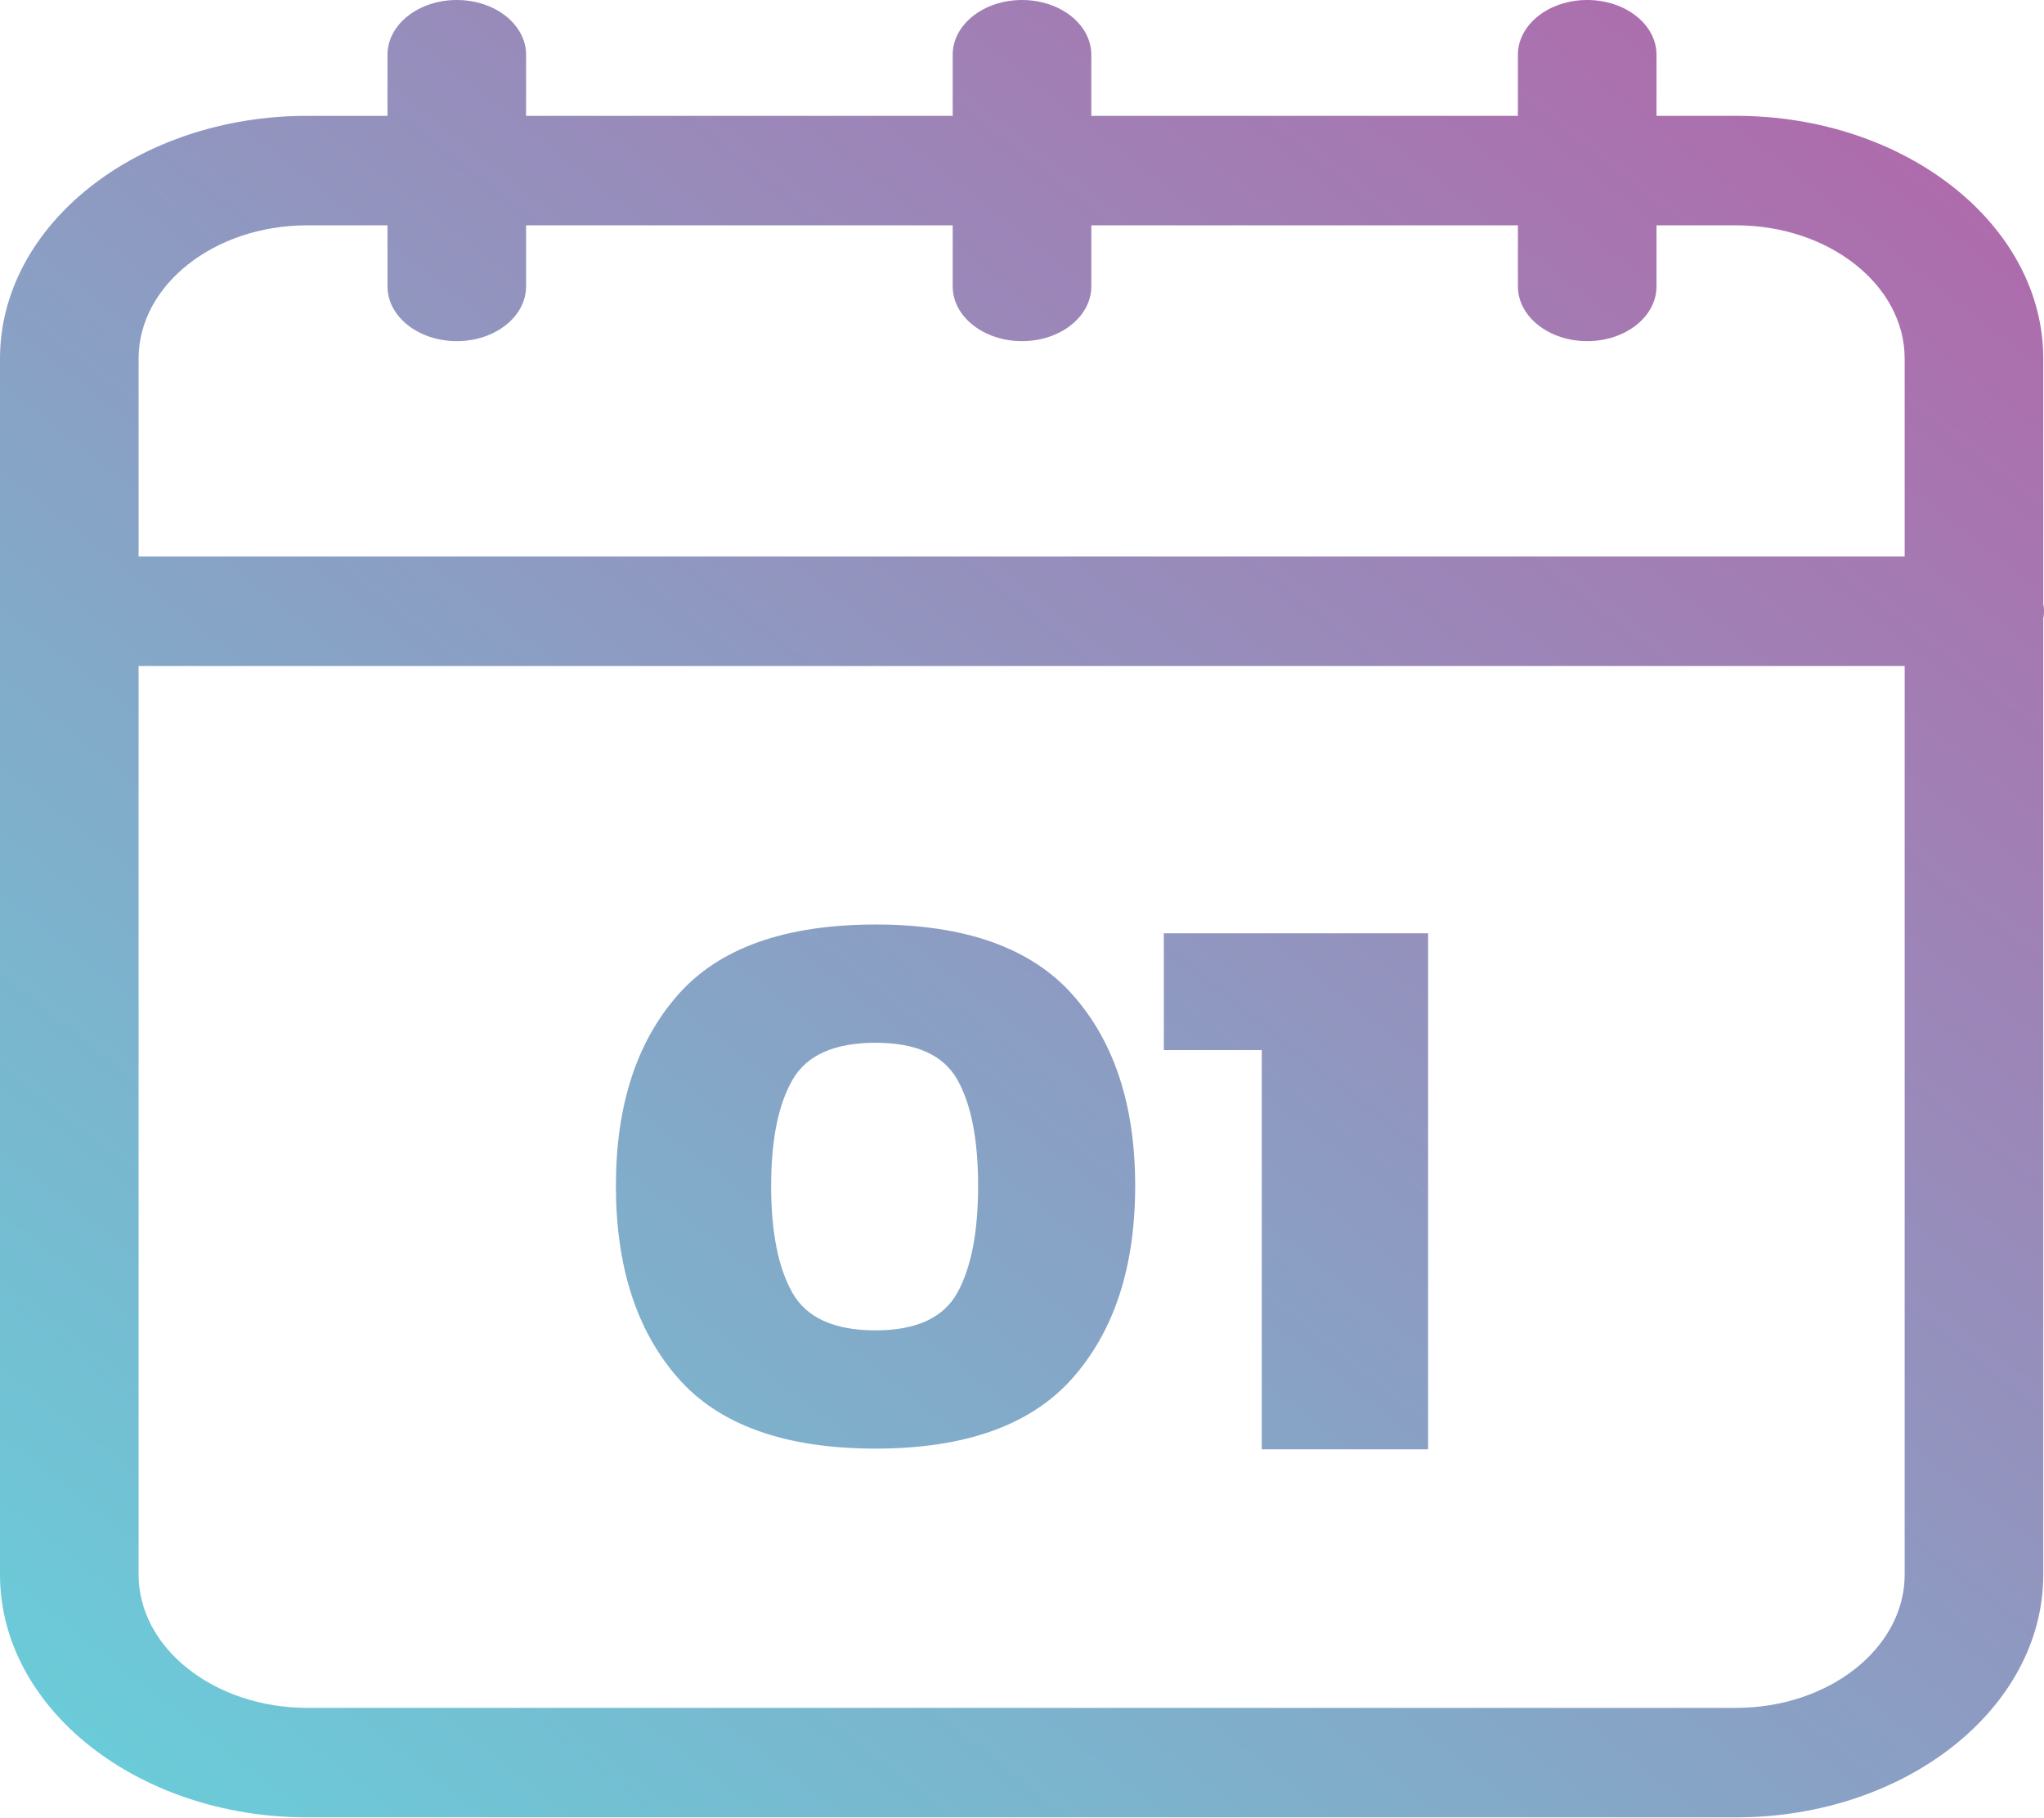
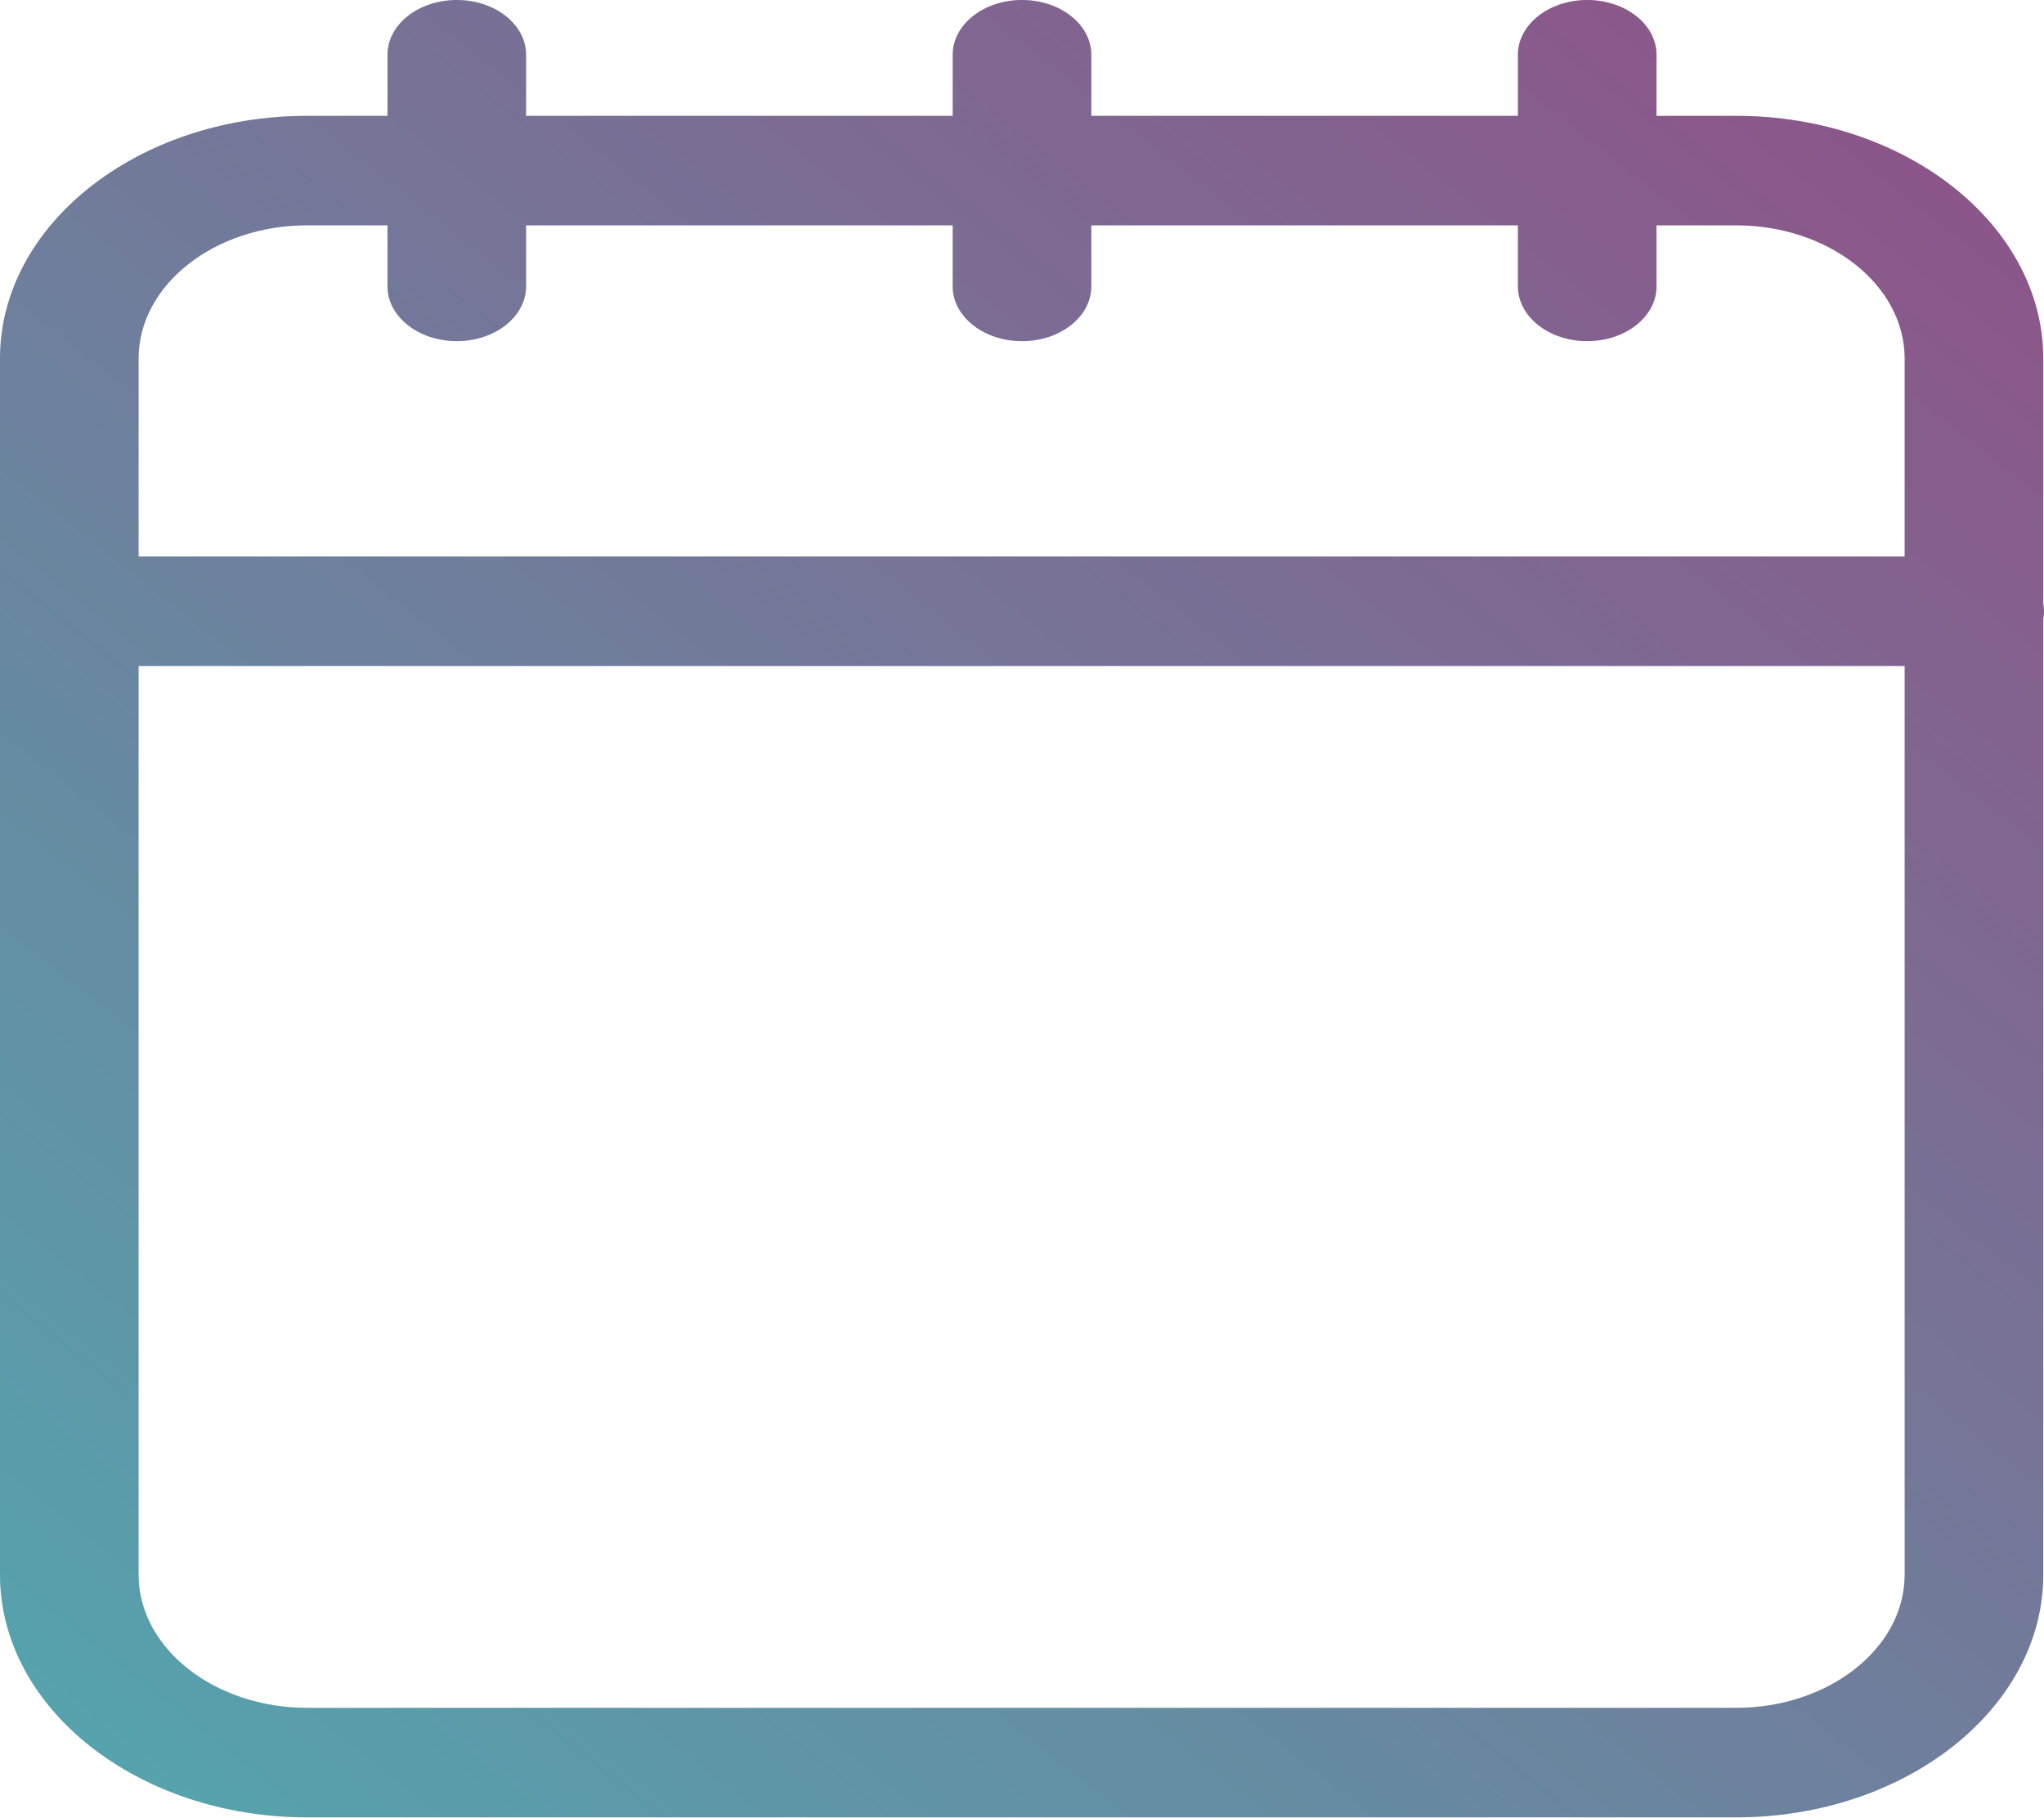
<svg xmlns="http://www.w3.org/2000/svg" width="108" height="96" viewBox="0 0 108 96" fill="none">
-   <path d="M108 32.288C108 32.153 107.984 32.02 107.961 31.889V18.941C107.961 11.871 100.678 6.119 91.726 6.119H87.526V2.892C87.526 1.295 85.887 0 83.865 0C81.843 0 80.203 1.295 80.203 2.892V6.119H57.662V2.892C57.662 1.295 56.022 0 54 0C51.978 0 50.338 1.295 50.338 2.892V6.119H27.797V2.892C27.797 1.295 26.157 0 24.135 0C22.113 0 20.474 1.295 20.474 2.892V6.119H16.235C7.283 6.119 0 11.871 0 18.941V83.178C0 90.248 7.283 96 16.235 96H91.726C100.678 96 107.961 90.248 107.961 83.178V32.688C107.984 32.557 108 32.424 108 32.288ZM16.235 11.902H20.474V15.129C20.474 16.726 22.113 18.021 24.135 18.021C26.157 18.021 27.797 16.726 27.797 15.129V11.902H50.338V15.129C50.338 16.726 51.978 18.021 54 18.021C56.022 18.021 57.662 16.726 57.662 15.129V11.902H80.203V15.129C80.203 16.726 81.843 18.021 83.865 18.021C85.887 18.021 87.526 16.726 87.526 15.129V11.902H91.726C96.64 11.902 100.638 15.06 100.638 18.941V29.397H7.323V18.941C7.323 15.06 11.321 11.902 16.235 11.902ZM91.726 90.216H16.235C11.321 90.216 7.323 87.059 7.323 83.178V35.18H100.638V83.178C100.638 87.059 96.64 90.216 91.726 90.216ZM32.543 62.641C32.543 58.399 33.633 55.039 35.814 52.558C37.994 50.078 41.477 48.837 46.262 48.837C51.013 48.837 54.488 50.078 56.685 52.558C58.882 55.039 59.98 58.399 59.98 62.641C59.98 66.907 58.882 70.288 56.685 72.781C54.488 75.275 51.013 76.521 46.262 76.521C41.477 76.521 37.994 75.274 35.814 72.781C33.633 70.288 32.543 66.907 32.543 62.641ZM51.681 62.641C51.681 60.199 51.315 58.329 50.583 57.031C49.85 55.733 48.41 55.083 46.262 55.083C44.081 55.083 42.616 55.739 41.868 57.05C41.119 58.361 40.745 60.225 40.745 62.641C40.745 65.083 41.119 66.965 41.868 68.289C42.616 69.613 44.081 70.275 46.262 70.275C48.41 70.275 49.85 69.613 50.583 68.289C51.315 66.965 51.681 65.083 51.681 62.641ZM61.494 55.469V49.3H75.457V76.559H66.669V55.469H61.494Z" fill="url(#paint0_linear_177_791)" />
+   <path d="M108 32.288C108 32.153 107.984 32.02 107.961 31.889V18.941C107.961 11.871 100.678 6.119 91.726 6.119H87.526V2.892C87.526 1.295 85.887 0 83.865 0C81.843 0 80.203 1.295 80.203 2.892V6.119H57.662V2.892C57.662 1.295 56.022 0 54 0C51.978 0 50.338 1.295 50.338 2.892V6.119H27.797V2.892C27.797 1.295 26.157 0 24.135 0C22.113 0 20.474 1.295 20.474 2.892V6.119H16.235C7.283 6.119 0 11.871 0 18.941V83.178C0 90.248 7.283 96 16.235 96H91.726C100.678 96 107.961 90.248 107.961 83.178V32.688C107.984 32.557 108 32.424 108 32.288ZM16.235 11.902H20.474V15.129C20.474 16.726 22.113 18.021 24.135 18.021C26.157 18.021 27.797 16.726 27.797 15.129V11.902H50.338V15.129C50.338 16.726 51.978 18.021 54 18.021C56.022 18.021 57.662 16.726 57.662 15.129V11.902H80.203V15.129C80.203 16.726 81.843 18.021 83.865 18.021C85.887 18.021 87.526 16.726 87.526 15.129V11.902H91.726C96.64 11.902 100.638 15.06 100.638 18.941V29.397H7.323V18.941C7.323 15.06 11.321 11.902 16.235 11.902ZM91.726 90.216H16.235C11.321 90.216 7.323 87.059 7.323 83.178V35.18H100.638V83.178C100.638 87.059 96.64 90.216 91.726 90.216Z" fill="url(#paint0_linear_1_2)" />
+   <path d="M108 32.288C108 32.153 107.984 32.02 107.961 31.889V18.941C107.961 11.871 100.678 6.119 91.726 6.119H87.526V2.892C87.526 1.295 85.887 0 83.865 0C81.843 0 80.203 1.295 80.203 2.892V6.119H57.662V2.892C57.662 1.295 56.022 0 54 0C51.978 0 50.338 1.295 50.338 2.892V6.119H27.797V2.892C27.797 1.295 26.157 0 24.135 0C22.113 0 20.474 1.295 20.474 2.892V6.119H16.235C7.283 6.119 0 11.871 0 18.941V83.178C0 90.248 7.283 96 16.235 96H91.726C100.678 96 107.961 90.248 107.961 83.178V32.688C107.984 32.557 108 32.424 108 32.288ZM16.235 11.902H20.474V15.129C20.474 16.726 22.113 18.021 24.135 18.021C26.157 18.021 27.797 16.726 27.797 15.129V11.902H50.338V15.129C50.338 16.726 51.978 18.021 54 18.021C56.022 18.021 57.662 16.726 57.662 15.129V11.902H80.203V15.129C80.203 16.726 81.843 18.021 83.865 18.021C85.887 18.021 87.526 16.726 87.526 15.129V11.902H91.726C96.64 11.902 100.638 15.06 100.638 18.941V29.397H7.323V18.941C7.323 15.06 11.321 11.902 16.235 11.902ZM91.726 90.216H16.235C11.321 90.216 7.323 87.059 7.323 83.178V35.18H100.638V83.178C100.638 87.059 96.64 90.216 91.726 90.216Z" fill="black" fill-opacity="0.2" />
  <defs>
-     <linearGradient id="paint0_linear_177_791" x1="3.299" y1="91.086" x2="81.172" y2="-7.519" gradientUnits="userSpaceOnUse">
+     <linearGradient id="paint0_linear_1_2" x1="3.299" y1="91.086" x2="81.172" y2="-7.519" gradientUnits="userSpaceOnUse">
      <stop stop-color="#6BCBD8" />
      <stop offset="1" stop-color="#AE6CAC" />
    </linearGradient>
  </defs>
</svg>
